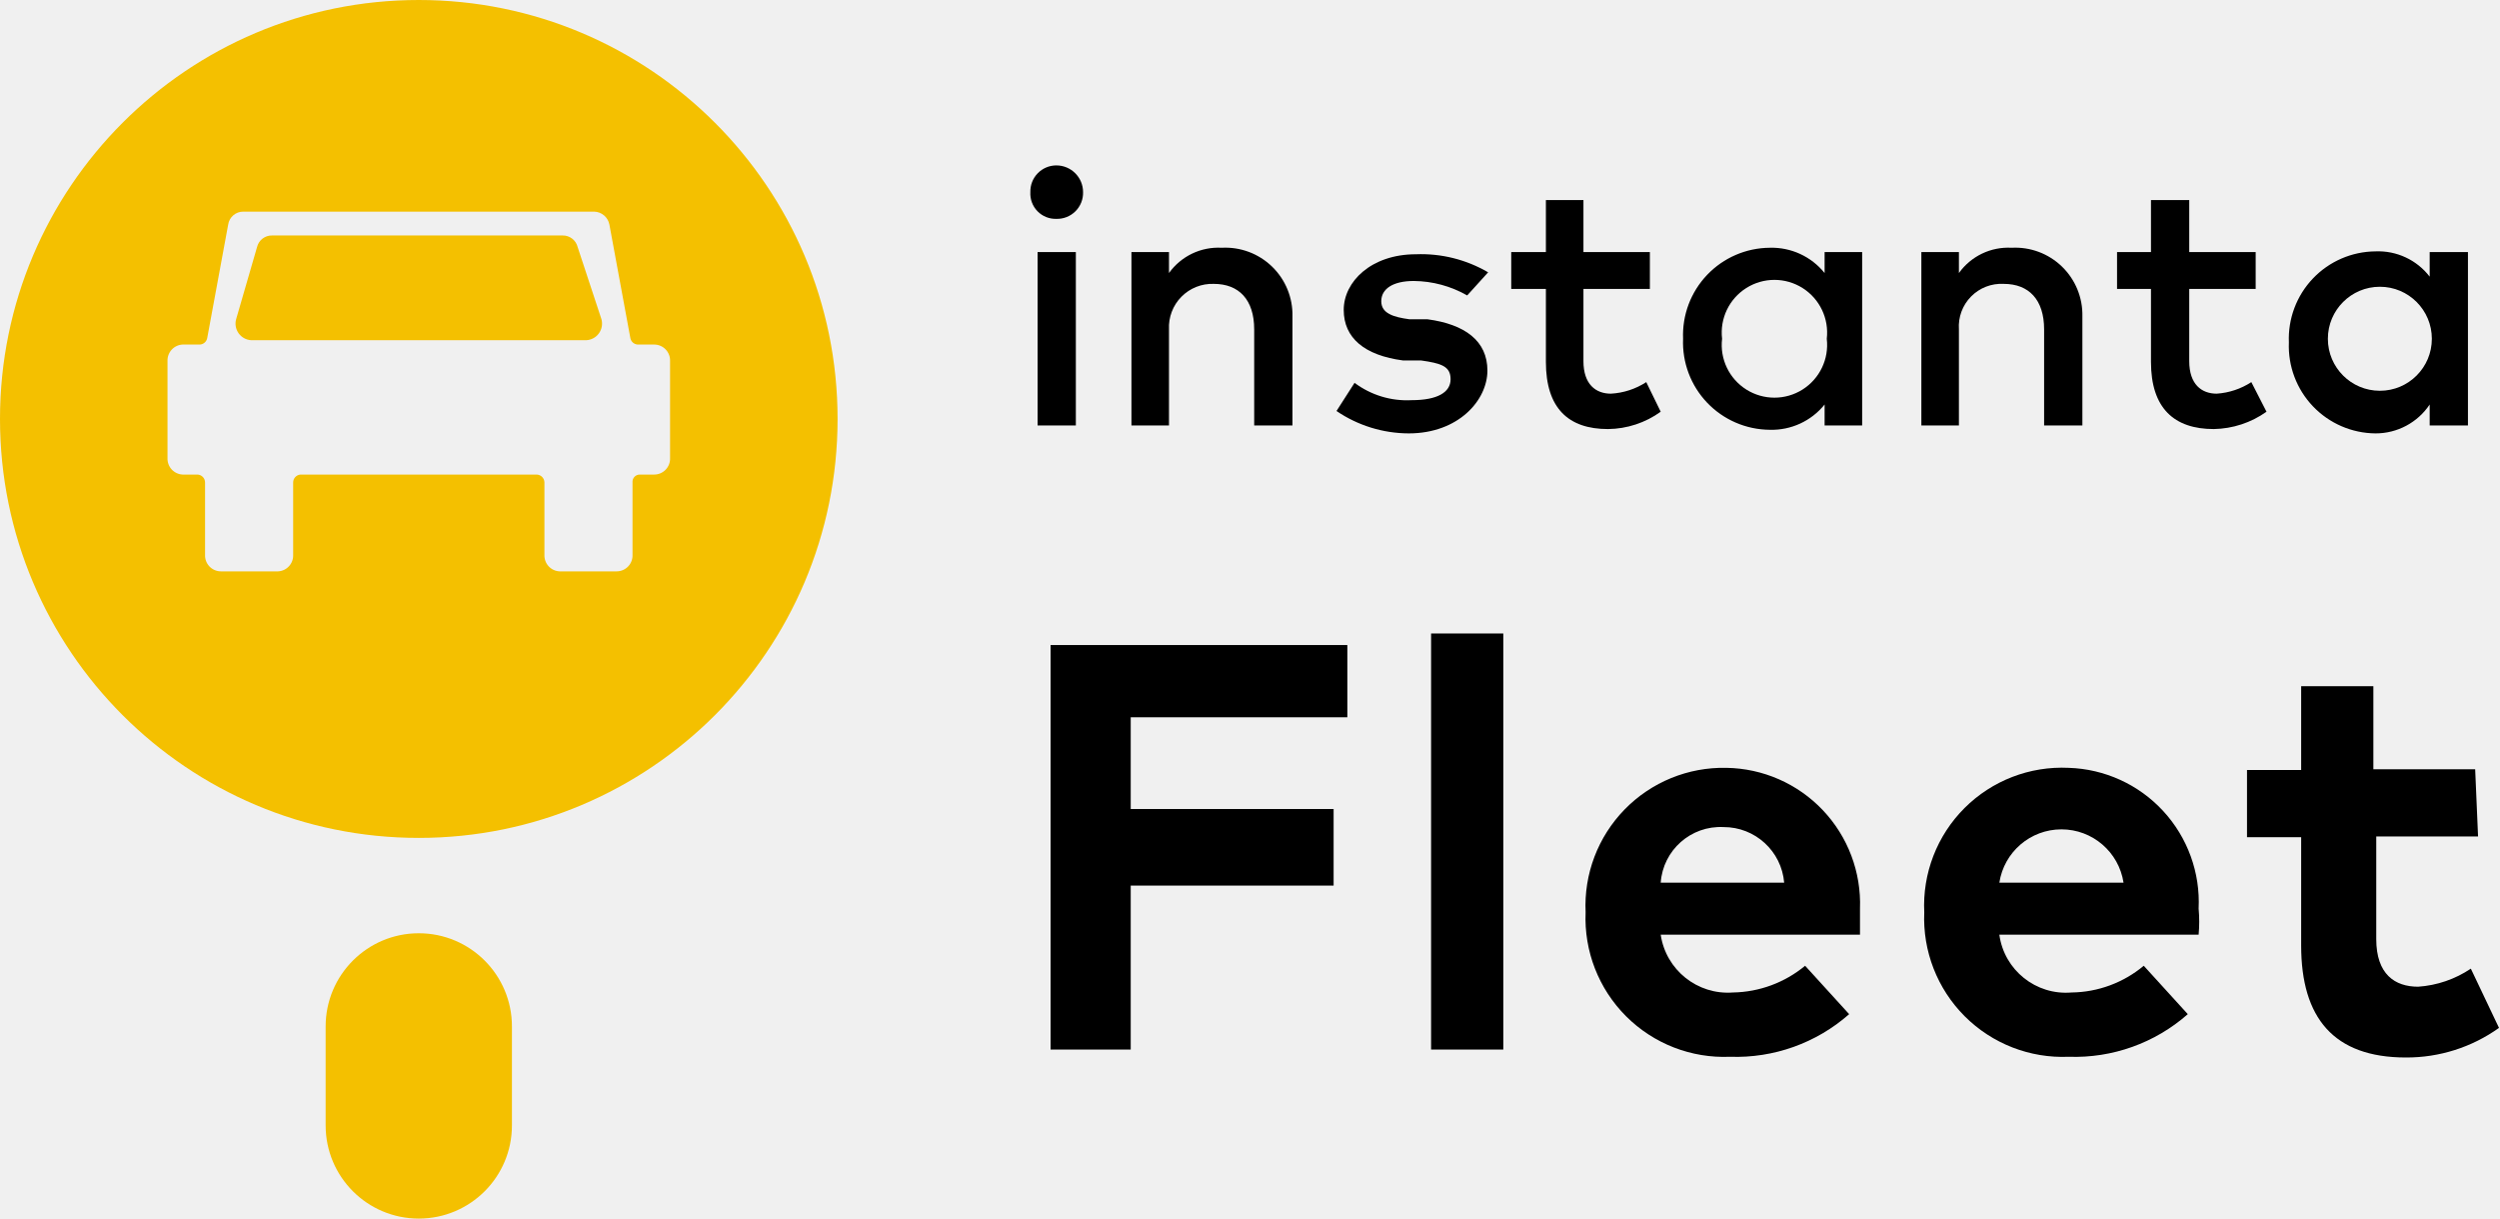
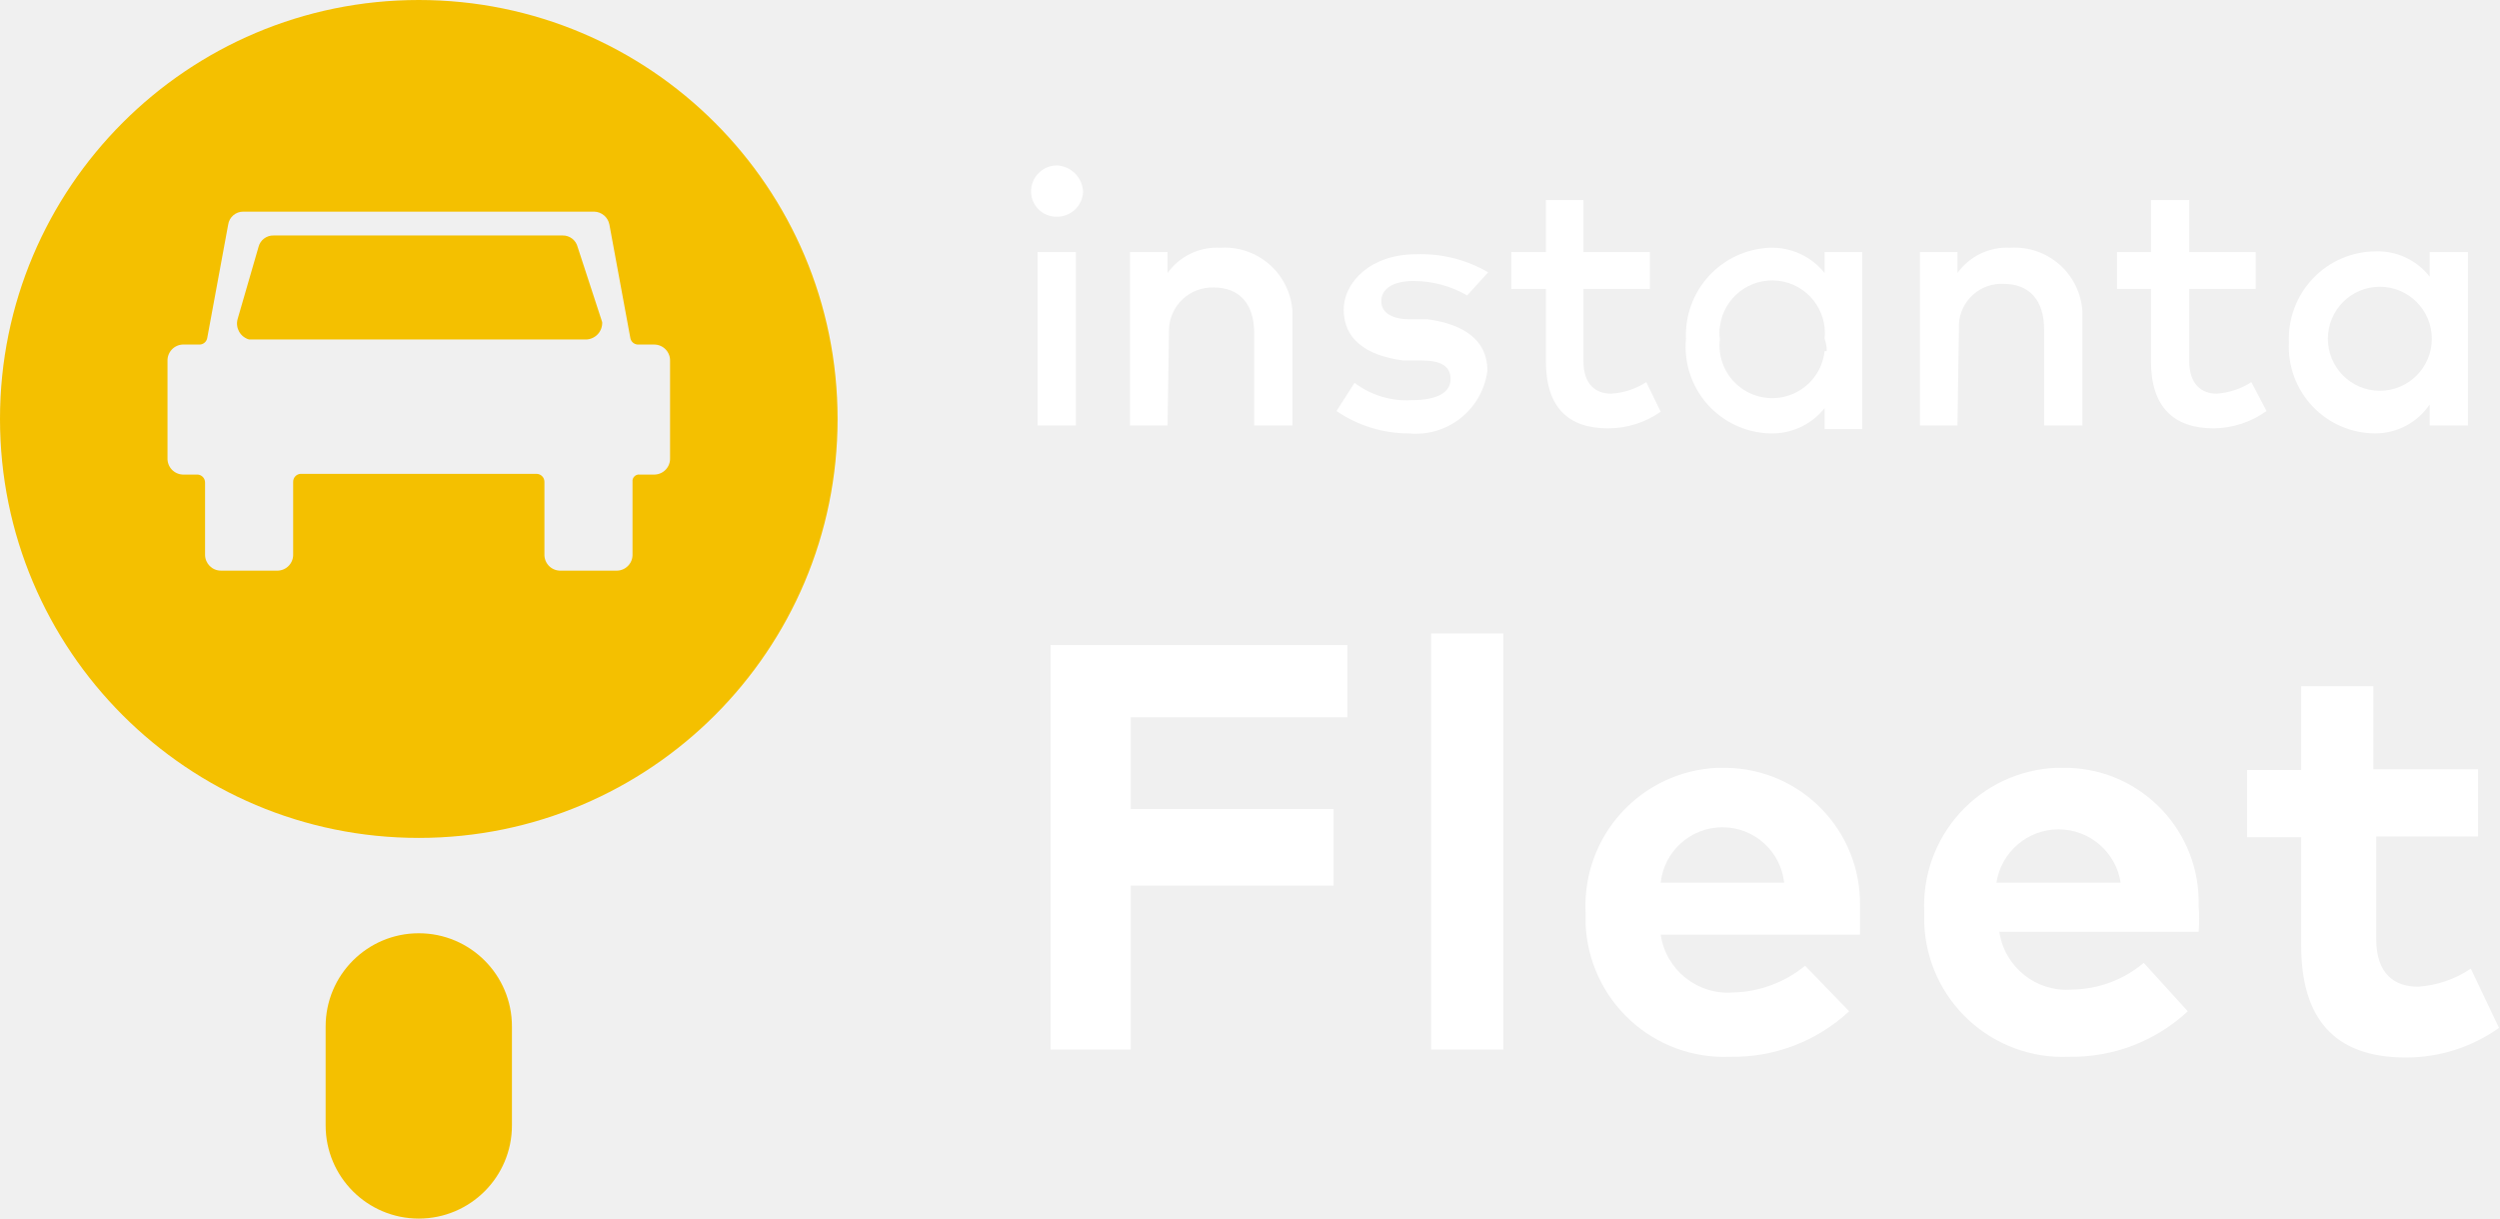
<svg xmlns="http://www.w3.org/2000/svg" viewBox="0 0 34.61 16.87">
  <defs>
-     <style>.cls-1{fill:#f4c000;}</style>
+     <style>.cls-1{fill:#f4c000;}.cls-2{fill:#fff;}</style>
  </defs>
  <g id="Layer_2" data-name="Layer 2">
    <g id="Layer_1-2" data-name="Layer 1">
-       <path class="cls-1" d="M5.8,0a5.8,5.8,0,1,0,5.8,5.8A5.8,5.8,0,0,0,5.8,0ZM9.28,6.34a.22.22,0,0,1-.22.23h-.2a.1.1,0,0,0-.1.11v1a.22.22,0,0,1-.22.23H7.75a.22.22,0,0,1-.21-.23v-1a.11.11,0,0,0-.11-.11H4.16a.11.11,0,0,0-.1.11v1a.22.22,0,0,1-.21.23H3.06a.22.22,0,0,1-.22-.23v-1a.11.11,0,0,0-.1-.11H2.53a.22.22,0,0,1-.21-.23V5a.22.22,0,0,1,.21-.23h.24a.11.11,0,0,0,.1-.09l.29-1.57a.21.21,0,0,1,.21-.18H8.23a.22.22,0,0,1,.21.18l.29,1.57a.11.11,0,0,0,.1.09h.23A.22.22,0,0,1,9.28,5Z" />
-       <path class="cls-1" d="M8,3.42a.21.21,0,0,0-.21-.16H3.77a.21.21,0,0,0-.21.16l-.29,1a.23.23,0,0,0,.21.29H8.12a.23.23,0,0,0,.21-.29Z" />
-       <path d="M18.47,12.26H15.66v2.27H14.55V8.93h4.11v1h-3v1.27h2.81Z" />
-       <path d="M20.82,14.53h-1V8.77h1Z" />
-       <path d="M25.76,12.58c0,.12,0,.27,0,.36H23a.94.94,0,0,0,1,.8,1.61,1.61,0,0,0,1-.37l.61.67a2.37,2.37,0,0,1-1.65.59,1.92,1.92,0,0,1-2-2,1.91,1.91,0,0,1,1.95-2A1.88,1.88,0,0,1,25.76,12.58ZM23,12.22h1.71a.84.84,0,0,0-.84-.77A.83.83,0,0,0,23,12.22Z" />
-       <path d="M30.45,12.58a2,2,0,0,1,0,.36H27.69a.93.93,0,0,0,1,.8,1.59,1.59,0,0,0,1-.37l.61.67a2.37,2.37,0,0,1-1.65.59,1.92,1.92,0,0,1-2-2,1.91,1.91,0,0,1,2-2A1.86,1.86,0,0,1,30.45,12.58Zm-2.76-.36h1.72a.87.87,0,0,0-1.72,0Z" />
-       <path d="M34.32,11.58H32.91V13c0,.49.26.66.58.66a1.49,1.49,0,0,0,.73-.25l.39.82a2.2,2.2,0,0,1-1.29.41c-1,0-1.45-.55-1.45-1.55v-1.5h-.75v-.93h.75V9.5h1v1.15h1.41Z" />
-       <path d="M15,2.66a.36.36,0,0,1-.37.37.35.35,0,0,1-.36-.37.36.36,0,0,1,.36-.37A.37.37,0,0,1,15,2.66Zm-.1,3.23h-.53V3.49h.53Z" />
-       <path d="M17.9,4.38V5.89h-.53V4.56c0-.41-.21-.63-.56-.63a.6.6,0,0,0-.62.63V5.89h-.52V3.49h.52v.29a.84.84,0,0,1,.73-.35A.93.93,0,0,1,17.9,4.38Z" />
-       <path d="M20.32,4.09a1.52,1.52,0,0,0-.74-.2c-.29,0-.45.11-.45.28s.17.22.39.25l.25,0c.52.07.83.3.83.71S20.2,6,19.51,6a1.79,1.79,0,0,1-1-.31l.25-.39a1.21,1.21,0,0,0,.79.24c.36,0,.54-.11.54-.29s-.13-.22-.41-.26l-.25,0c-.53-.07-.82-.31-.82-.7s.38-.77,1-.77a1.84,1.84,0,0,1,1,.25Z" />
-       <path d="M22.85,4h-.92V5c0,.32.17.45.38.45a1,1,0,0,0,.49-.16l.2.41a1.27,1.27,0,0,1-.73.24c-.55,0-.86-.29-.86-.93V4h-.48V3.49h.48V2.77h.52v.72h.92Z" />
-       <path d="M25.79,5.89h-.52V5.6a.94.94,0,0,1-.76.35,1.21,1.21,0,0,1-1.2-1.26,1.21,1.21,0,0,1,1.2-1.26.94.94,0,0,1,.76.35V3.49h.52Zm-1.94-1.2a.73.73,0,1,0,1.45,0,.73.73,0,1,0-1.45,0Z" />
-       <path d="M28.84,4.38V5.89h-.53V4.56c0-.41-.21-.63-.56-.63a.59.59,0,0,0-.62.63V5.89h-.52V3.49h.52v.29a.84.84,0,0,1,.73-.35A.93.93,0,0,1,28.84,4.38Z" />
-       <path d="M31.24,4h-.92V5c0,.32.17.45.38.45a1,1,0,0,0,.48-.16l.21.41a1.3,1.3,0,0,1-.73.24c-.55,0-.87-.29-.87-.93V4h-.47V3.49h.47V2.77h.53v.72h.92Z" />
-       <path d="M34.18,5.89h-.53V5.6A.9.9,0,0,1,32.9,6a1.21,1.21,0,0,1-1.2-1.26,1.21,1.21,0,0,1,1.2-1.26.9.9,0,0,1,.75.35V3.49h.53Zm-1.94-1.2a.72.72,0,1,0,1.44,0,.72.72,0,1,0-1.44,0Z" />
+       <path class="cls-1" d="M5.8,0a5.8,5.8,0,1,0,5.8,5.8h0A5.8,5.8,0,0,0,5.8,0ZM9.28,6.34a.22.22,0,0,1-.21.23H8.86a.09.09,0,0,0-.1.1h0v1a.22.22,0,0,1-.21.23h-.8a.22.22,0,0,1-.21-.23h0v-1a.11.11,0,0,0-.11-.11H4.16a.11.11,0,0,0-.1.11v1a.22.22,0,0,1-.21.23H3.06a.22.22,0,0,1-.22-.22h0v-1a.11.11,0,0,0-.1-.11H2.53a.22.22,0,0,1-.21-.23h0V5a.22.22,0,0,1,.21-.23h.24a.11.11,0,0,0,.1-.09l.29-1.57a.21.21,0,0,1,.21-.18H8.23a.22.22,0,0,1,.21.18l.29,1.57a.11.11,0,0,0,.1.09h.23A.22.22,0,0,1,9.28,5h0Z" />
+       <path class="cls-1" d="M8,3.42a.21.21,0,0,0-.21-.16h-4a.21.21,0,0,0-.21.16l-.29,1a.23.23,0,0,0,.16.28H8.12a.23.23,0,0,0,.22-.24s0,0,0,0Z" />
+       <polygon class="cls-2" points="14.55 14.53 15.66 14.53 15.66 12.26 18.47 12.26 18.47 11.2 15.66 11.2 15.66 9.93 18.66 9.93 18.66 8.93 14.55 8.93 14.55 14.53" />
+       <rect class="cls-2" x="19.82" y="8.77" width="1" height="5.76" />
+       <path class="cls-2" d="M23.91,10.63h-.13a1.91,1.91,0,0,0-1.82,2v.16a1.92,1.92,0,0,0,2,1.84A2.36,2.36,0,0,0,25.61,14L25,13.37a1.64,1.64,0,0,1-1,.37.94.94,0,0,1-1-.8h2.76v-.4A1.88,1.88,0,0,0,23.91,10.63ZM23,12.22a.86.86,0,0,1,1.71,0Z" />
+       <path class="cls-2" d="M28.65,10.63h-.18a1.91,1.91,0,0,0-1.82,2v.16a1.92,1.92,0,0,0,2,1.84A2.36,2.36,0,0,0,30.3,14l-.61-.67a1.58,1.58,0,0,1-1,.37.94.94,0,0,1-1-.8h2.76a2.16,2.16,0,0,0,0-.36v0A1.86,1.86,0,0,0,28.65,10.63Zm-1,1.59a.87.87,0,0,1,1.72,0Z" />
+       <path class="cls-2" d="M34.22,13.41a1.49,1.49,0,0,1-.73.25c-.32,0-.58-.17-.58-.66V11.58h1.41l0-.93H32.87V9.5h-1v1.16h-.75v.93h.75v1.5c0,1,.45,1.55,1.45,1.55a2.22,2.22,0,0,0,1.29-.41Z" />
+       <rect class="cls-2" x="14.37" y="3.49" width="0.53" height="2.4" />
+       <path class="cls-2" d="M14.63,3h0A.36.36,0,0,0,15,2.66a.38.38,0,0,0-.37-.37h0a.36.36,0,0,0-.35.37v0A.35.35,0,0,0,14.63,3Z" />
+       <path class="cls-2" d="M16.19,4.56v0a.6.6,0,0,1,.62-.58c.35,0,.56.22.56.63V5.89h.53V4.31a.94.94,0,0,0-1-.88.84.84,0,0,0-.73.35V3.49h-.52v2.4h.52Z" />
+       <path class="cls-2" d="M20.6,5.13c0-.41-.31-.64-.83-.71h-.25c-.22,0-.39-.08-.39-.25s.16-.28.45-.28a1.49,1.49,0,0,1,.74.2l.29-.32a1.84,1.84,0,0,0-1-.25c-.62,0-1,.38-1,.77s.29.63.82.7h.25c.28,0,.41.08.41.26s-.18.29-.54.29a1.19,1.19,0,0,1-.79-.24l-.25.39a1.77,1.77,0,0,0,1,.31A1,1,0,0,0,20.6,5.13Z" />
+       <path class="cls-2" d="M23,5.7l-.2-.41a1,1,0,0,1-.49.16c-.21,0-.38-.13-.38-.45V4h.92V3.49h-.92V2.77h-.52v.72h-.48V4h.48V5c0,.64.31.93.86.93A1.27,1.27,0,0,0,23,5.7Z" />
+       <path class="cls-2" d="M25.27,3.78a.93.93,0,0,0-.76-.35h0a1.21,1.21,0,0,0-1.16,1.26v0A1.2,1.2,0,0,0,24.51,6a.93.93,0,0,0,.76-.35v.29h.52V3.49h-.52Zm0,1.08a.73.73,0,1,1-1.45-.17.49.49,0,0,1,0-.17.73.73,0,0,1,1.45.17A.49.49,0,0,1,25.3,4.86Z" />
+       <path class="cls-2" d="M27.13,4.56V4.49a.59.59,0,0,1,.62-.56c.35,0,.56.22.56.63V5.89h.53V4.31a.94.94,0,0,0-1-.88.84.84,0,0,0-.73.35V3.49h-.52v2.4h.52Z" />
+       <path class="cls-2" d="M31.18,5.29a1,1,0,0,1-.48.16c-.21,0-.38-.13-.38-.45V4h.92V3.49h-.92V2.77h-.53v.72h-.47V4h.47V5c0,.64.32.93.87.93a1.27,1.27,0,0,0,.73-.24Z" />
+       <path class="cls-2" d="M32.9,6a.91.91,0,0,0,.75-.4v.29h.53V3.49h-.53v.34a.91.91,0,0,0-.75-.35h0A1.21,1.21,0,0,0,31.7,4.74v0A1.2,1.2,0,0,0,32.9,6Zm-.66-1.31a.72.72,0,1,1,1.44,0h0a.72.72,0,1,1-1.44,0Z" />
      <path class="cls-1" d="M5.8,12.92a1.29,1.29,0,0,0-1.29,1.29v1.37a1.29,1.29,0,0,0,2.58,0V14.21A1.29,1.29,0,0,0,5.8,12.92Z" />
    </g>
  </g>
</svg>
